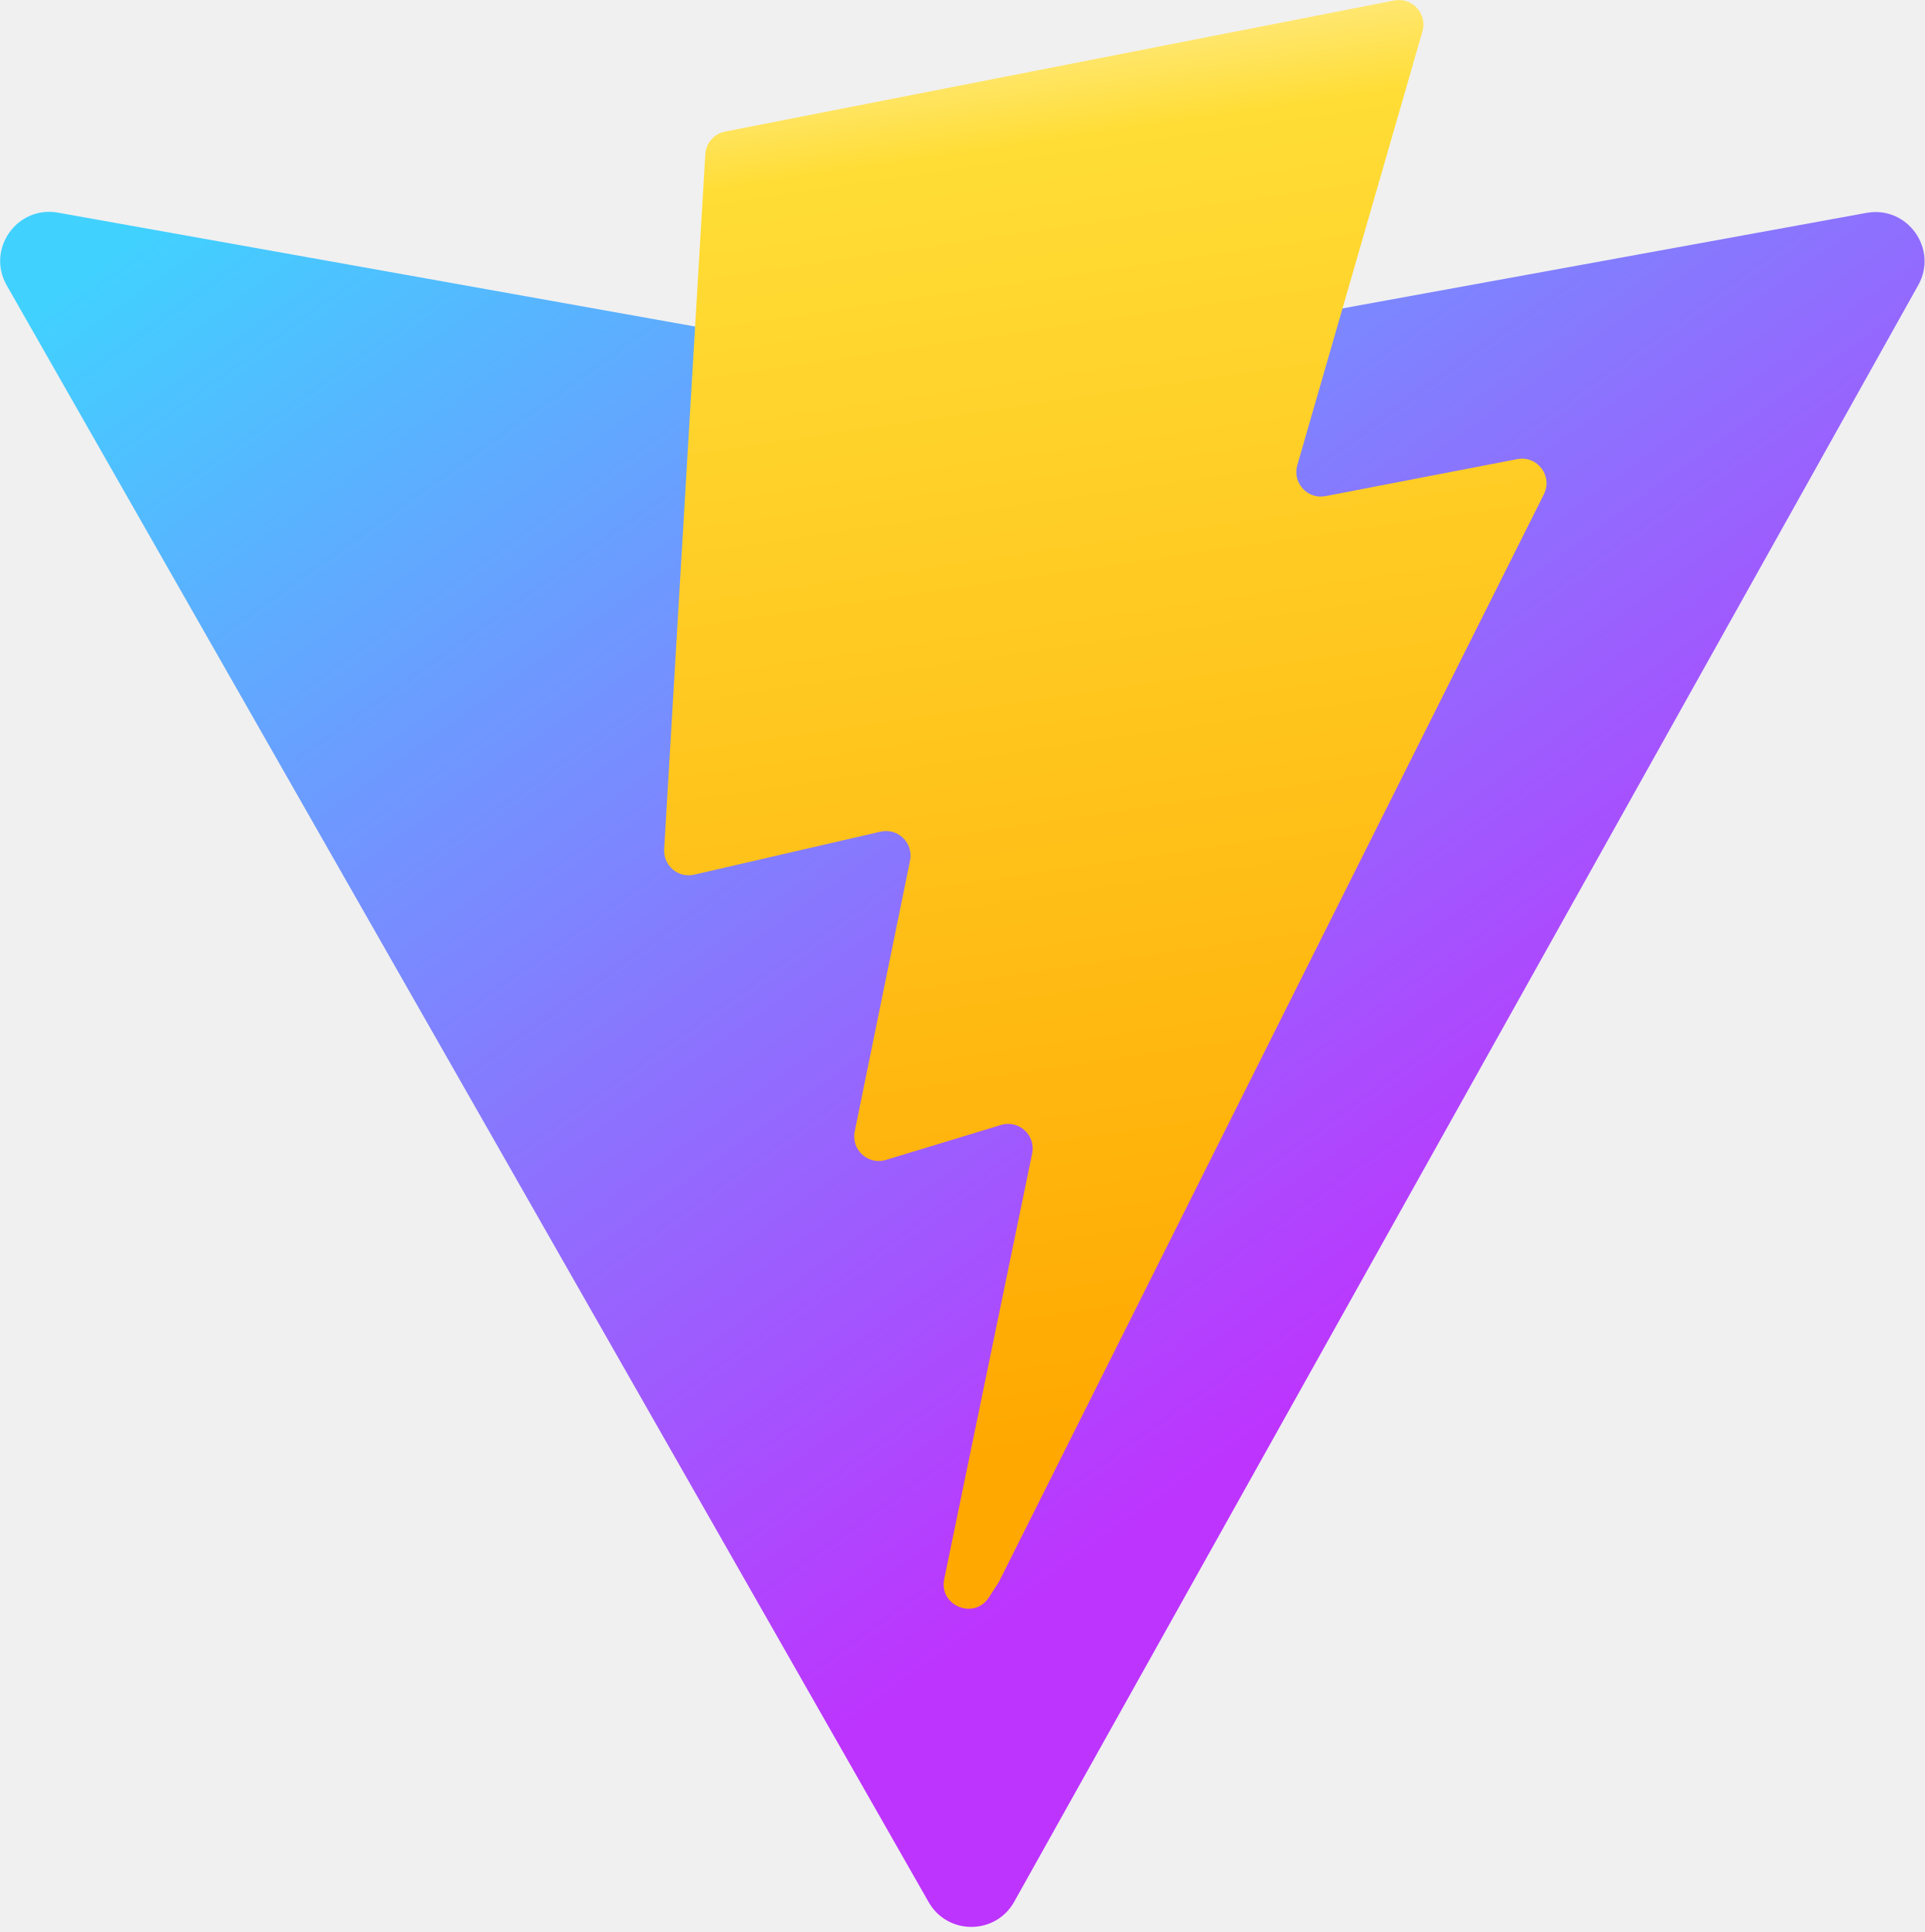
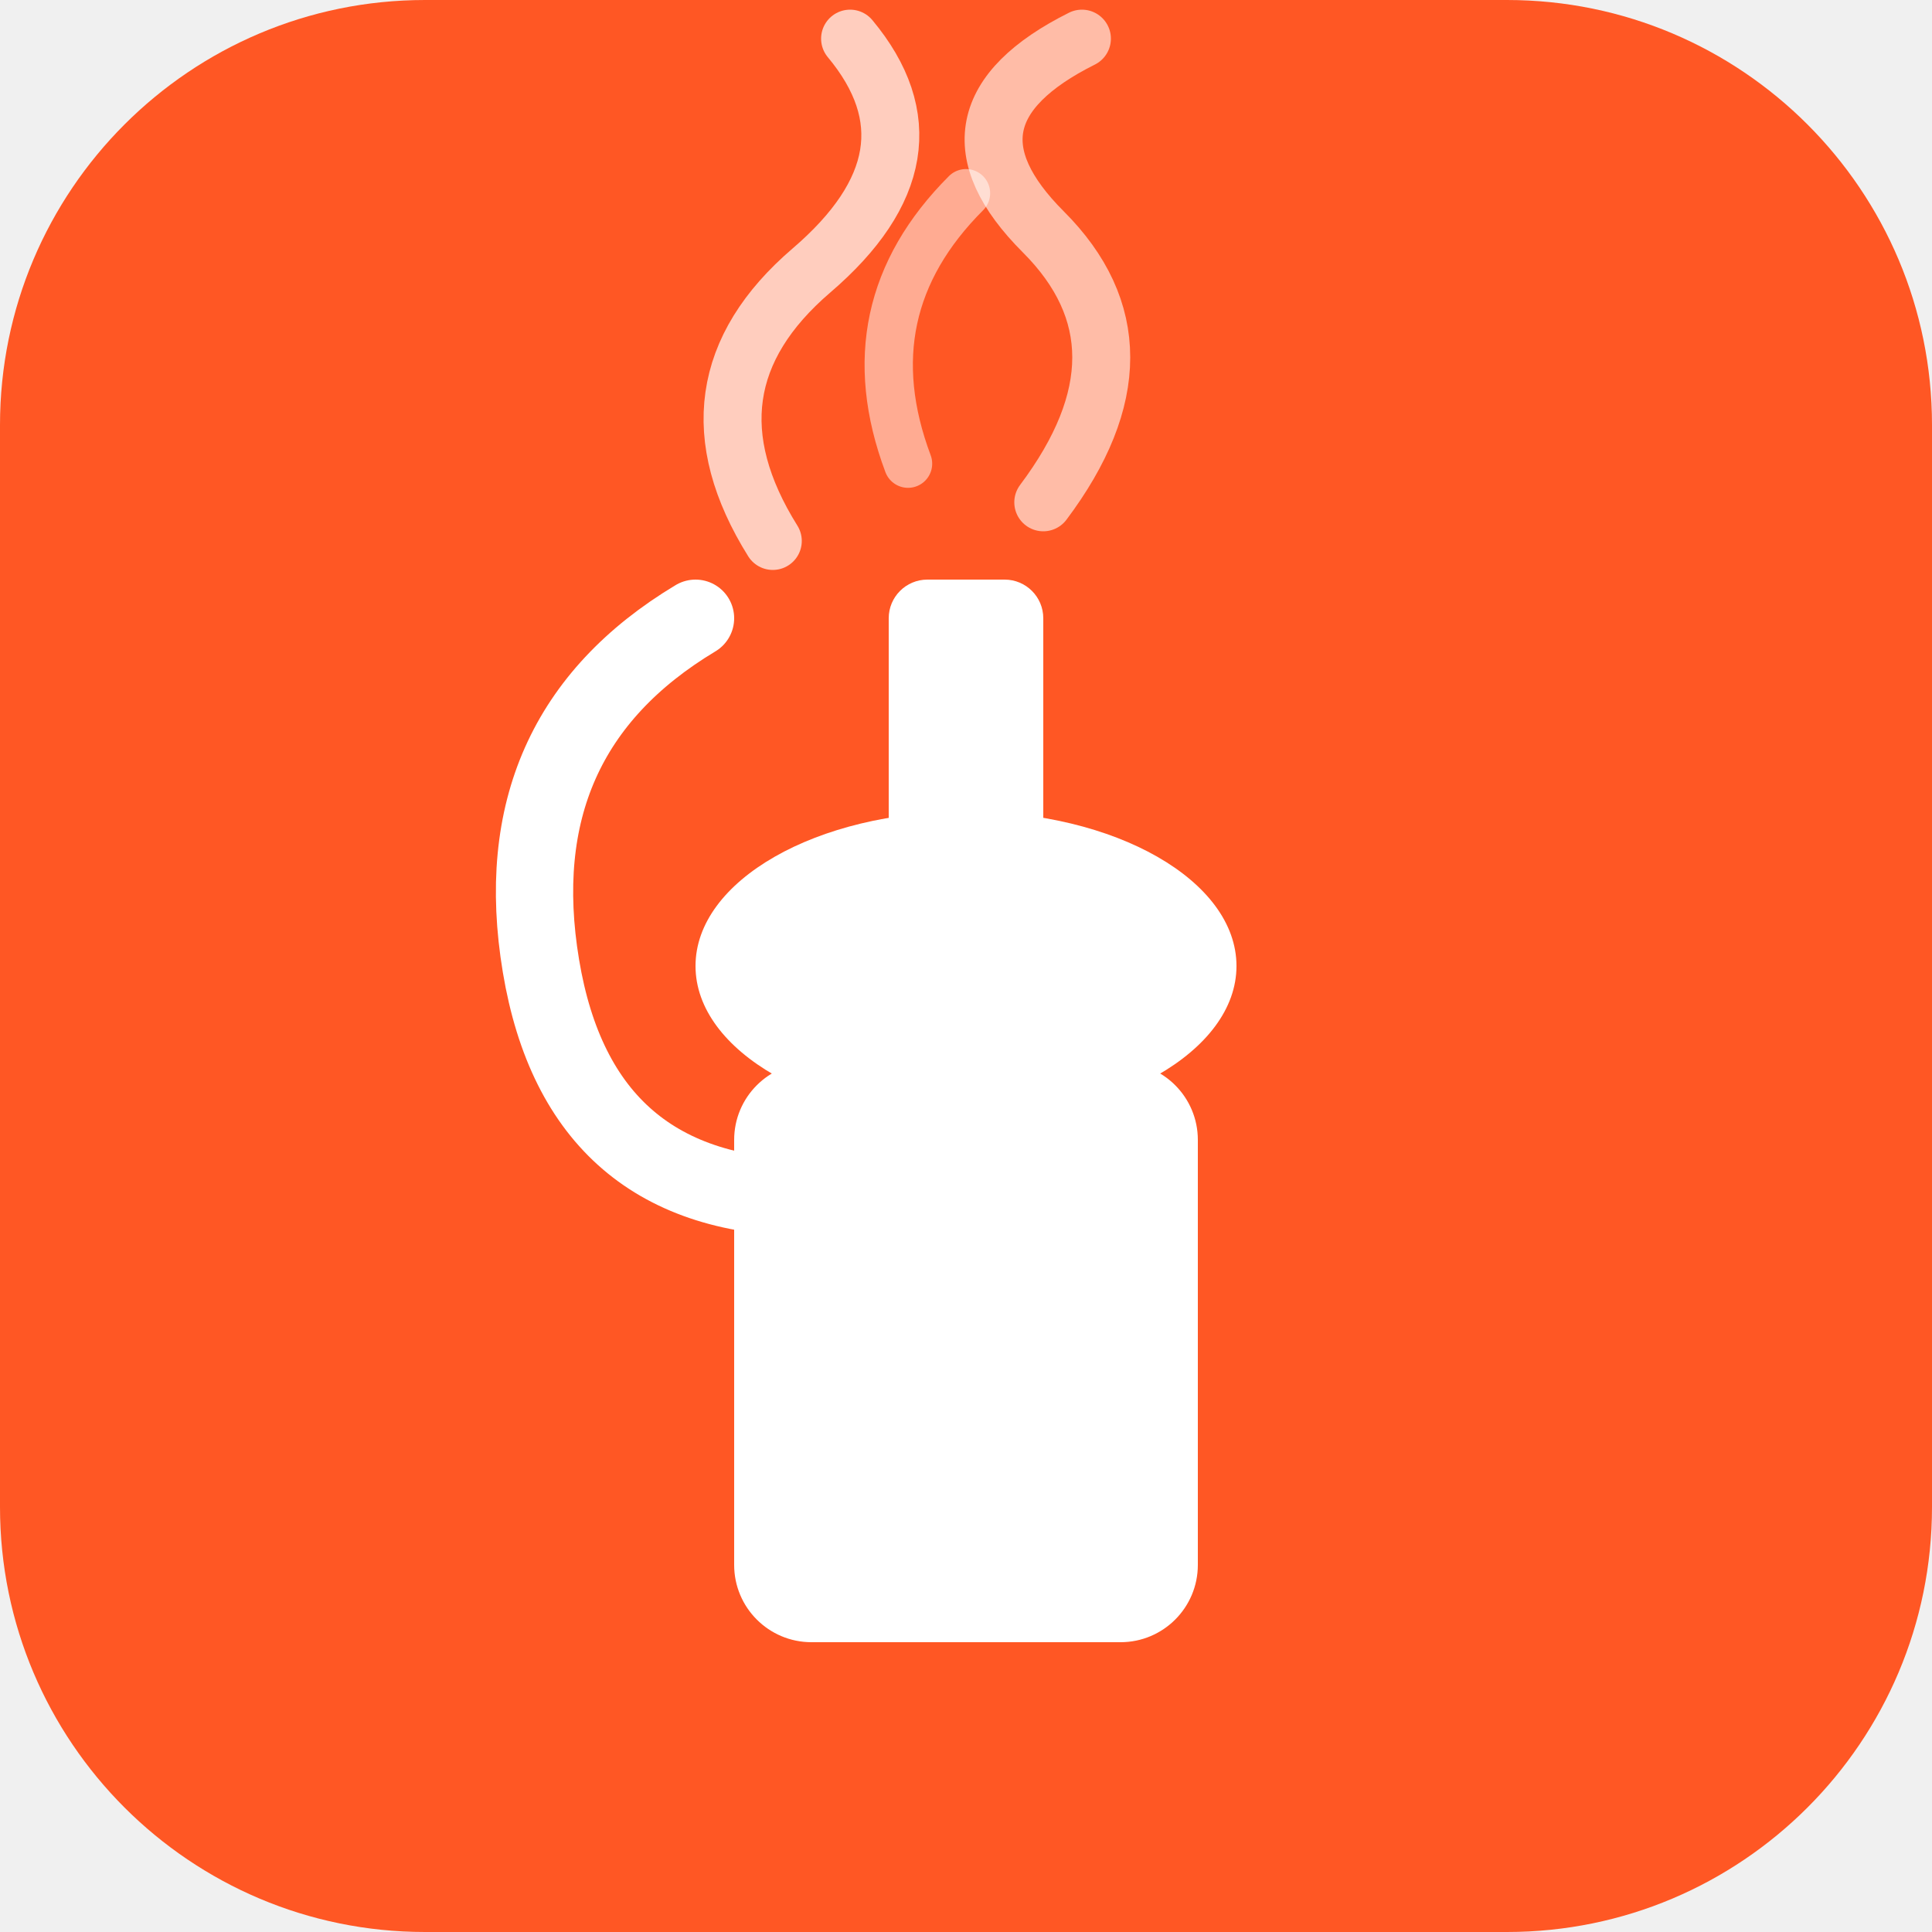
- <svg xmlns="http://www.w3.org/2000/svg" aria-hidden="true" role="img" class="iconify iconify--logos" width="31.88" height="32" preserveAspectRatio="xMidYMid meet" viewBox="0 0 256 257">
-   <defs>
-     <linearGradient id="IconifyId1813088fe1fbc01fb466" x1="-.828%" x2="57.636%" y1="7.652%" y2="78.411%">
-       <stop offset="0%" stop-color="#41D1FF" />
-       <stop offset="100%" stop-color="#BD34FE" />
-     </linearGradient>
-     <linearGradient id="IconifyId1813088fe1fbc01fb467" x1="43.376%" x2="50.316%" y1="2.242%" y2="89.03%">
-       <stop offset="0%" stop-color="#FFEA83" />
-       <stop offset="8.333%" stop-color="#FFDD35" />
-       <stop offset="100%" stop-color="#FFA800" />
-     </linearGradient>
-   </defs>
-   <path fill="url(#IconifyId1813088fe1fbc01fb466)" d="M255.153 37.938L134.897 252.976c-2.483 4.44-8.862 4.466-11.382.048L.875 37.958c-2.746-4.814 1.371-10.646 6.827-9.67l120.385 21.517a6.537 6.537 0 0 0 2.322-.004l117.867-21.483c5.438-.991 9.574 4.796 6.877 9.62Z" />
-   <path fill="url(#IconifyId1813088fe1fbc01fb467)" d="M185.432.063L96.44 17.501a3.268 3.268 0 0 0-2.634 3.014l-5.474 92.456a3.268 3.268 0 0 0 3.997 3.378l24.777-5.718c2.318-.535 4.413 1.507 3.936 3.838l-7.361 36.047c-.495 2.426 1.782 4.5 4.151 3.78l15.304-4.649c2.372-.72 4.652 1.36 4.15 3.788l-11.698 56.621c-.732 3.542 3.979 5.473 5.943 2.437l1.313-2.028l72.516-144.72c1.215-2.423-.88-5.186-3.54-4.672l-25.505 4.922c-2.396.462-4.435-1.77-3.759-4.114l16.646-57.705c.677-2.35-1.37-4.583-3.769-4.113Z" />
+ <svg xmlns="http://www.w3.org/2000/svg" viewBox="0 0 100 100" width="100" height="100">
+   <rect width="100" height="100" rx="22" fill="#FF5724" />
+   <rect x="38" y="55" width="24" height="30" rx="4" fill="white" />
+   <ellipse cx="50" cy="50" rx="14" ry="8" fill="white" />
+   <rect x="46" y="30" width="8" height="22" rx="2" fill="white" />
+   <path d="M42 62 Q30 62 28 50 Q26 38 36 32" stroke="white" stroke-width="4" stroke-linecap="round" fill="none" />
+   <path d="M40 28 Q35 20 42 14 Q49 8 44 2" stroke="white" stroke-width="3" stroke-linecap="round" fill="none" opacity="0.7" />
+   <path d="M54 26 Q60 18 54 12 Q48 6 56 2" stroke="white" stroke-width="3" stroke-linecap="round" fill="none" opacity="0.6" />
+   <path d="M47 24 Q44 16 50 10" stroke="white" stroke-width="2.5" stroke-linecap="round" fill="none" opacity="0.5" />
</svg>
